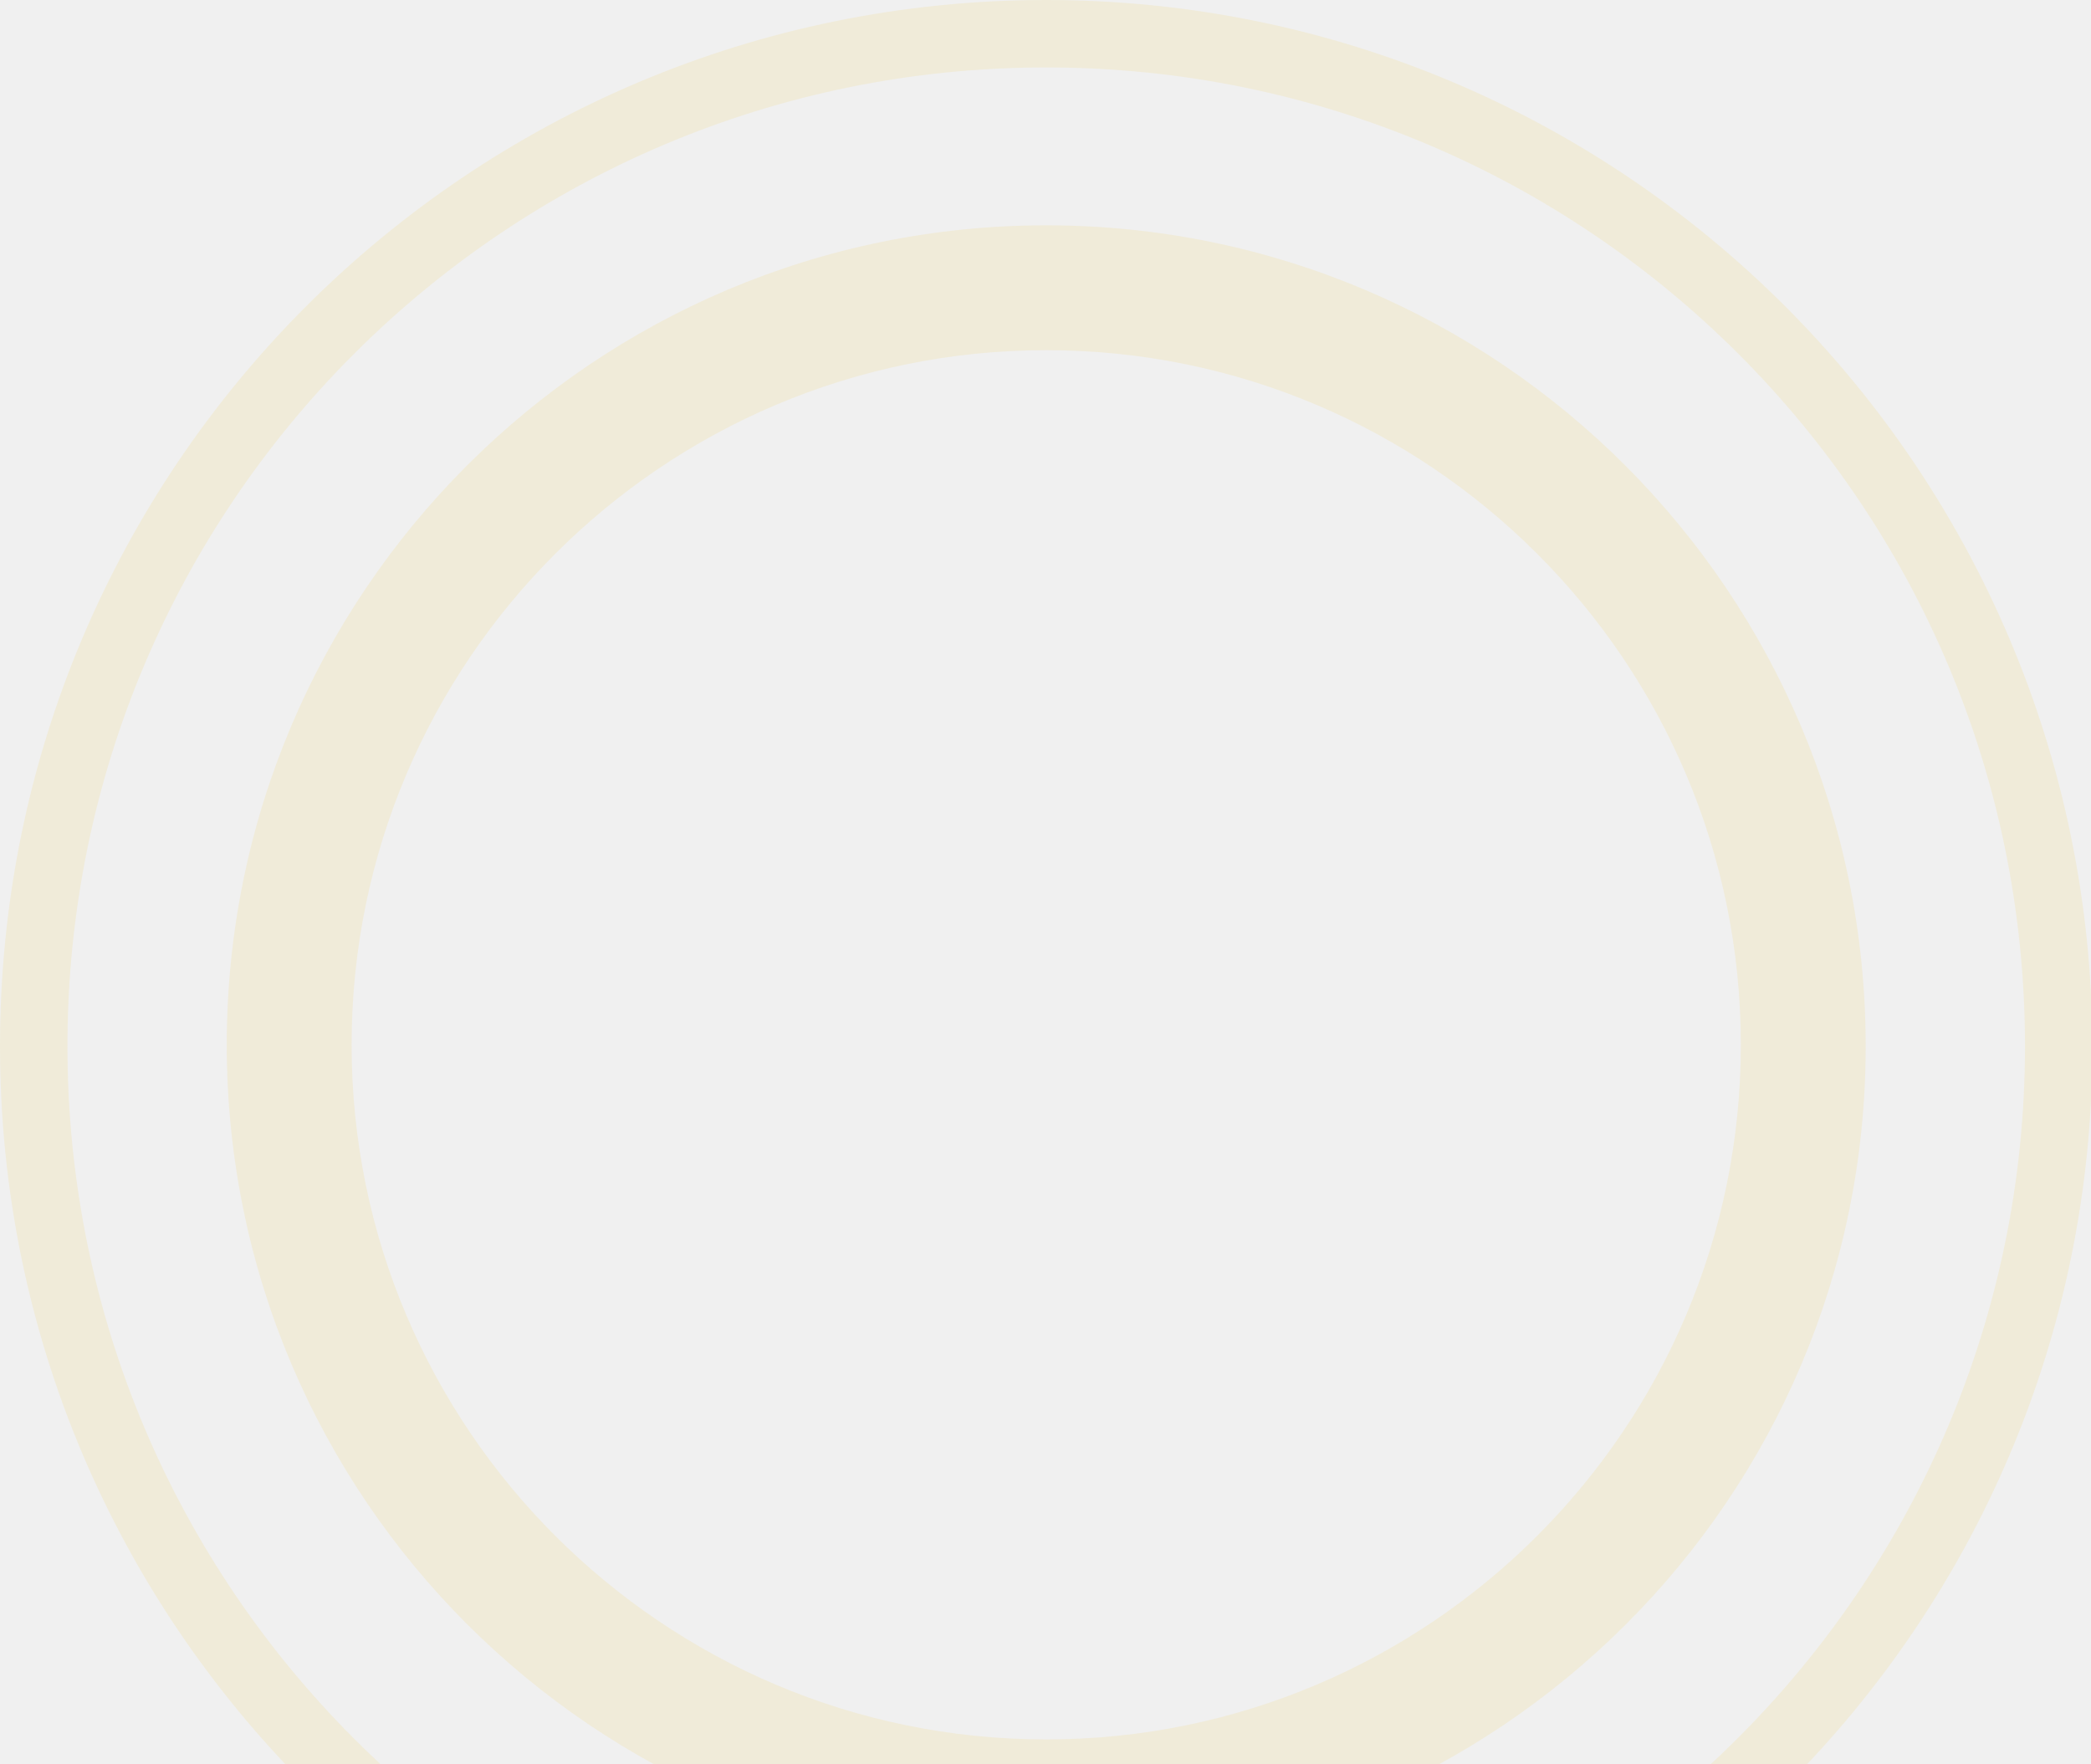
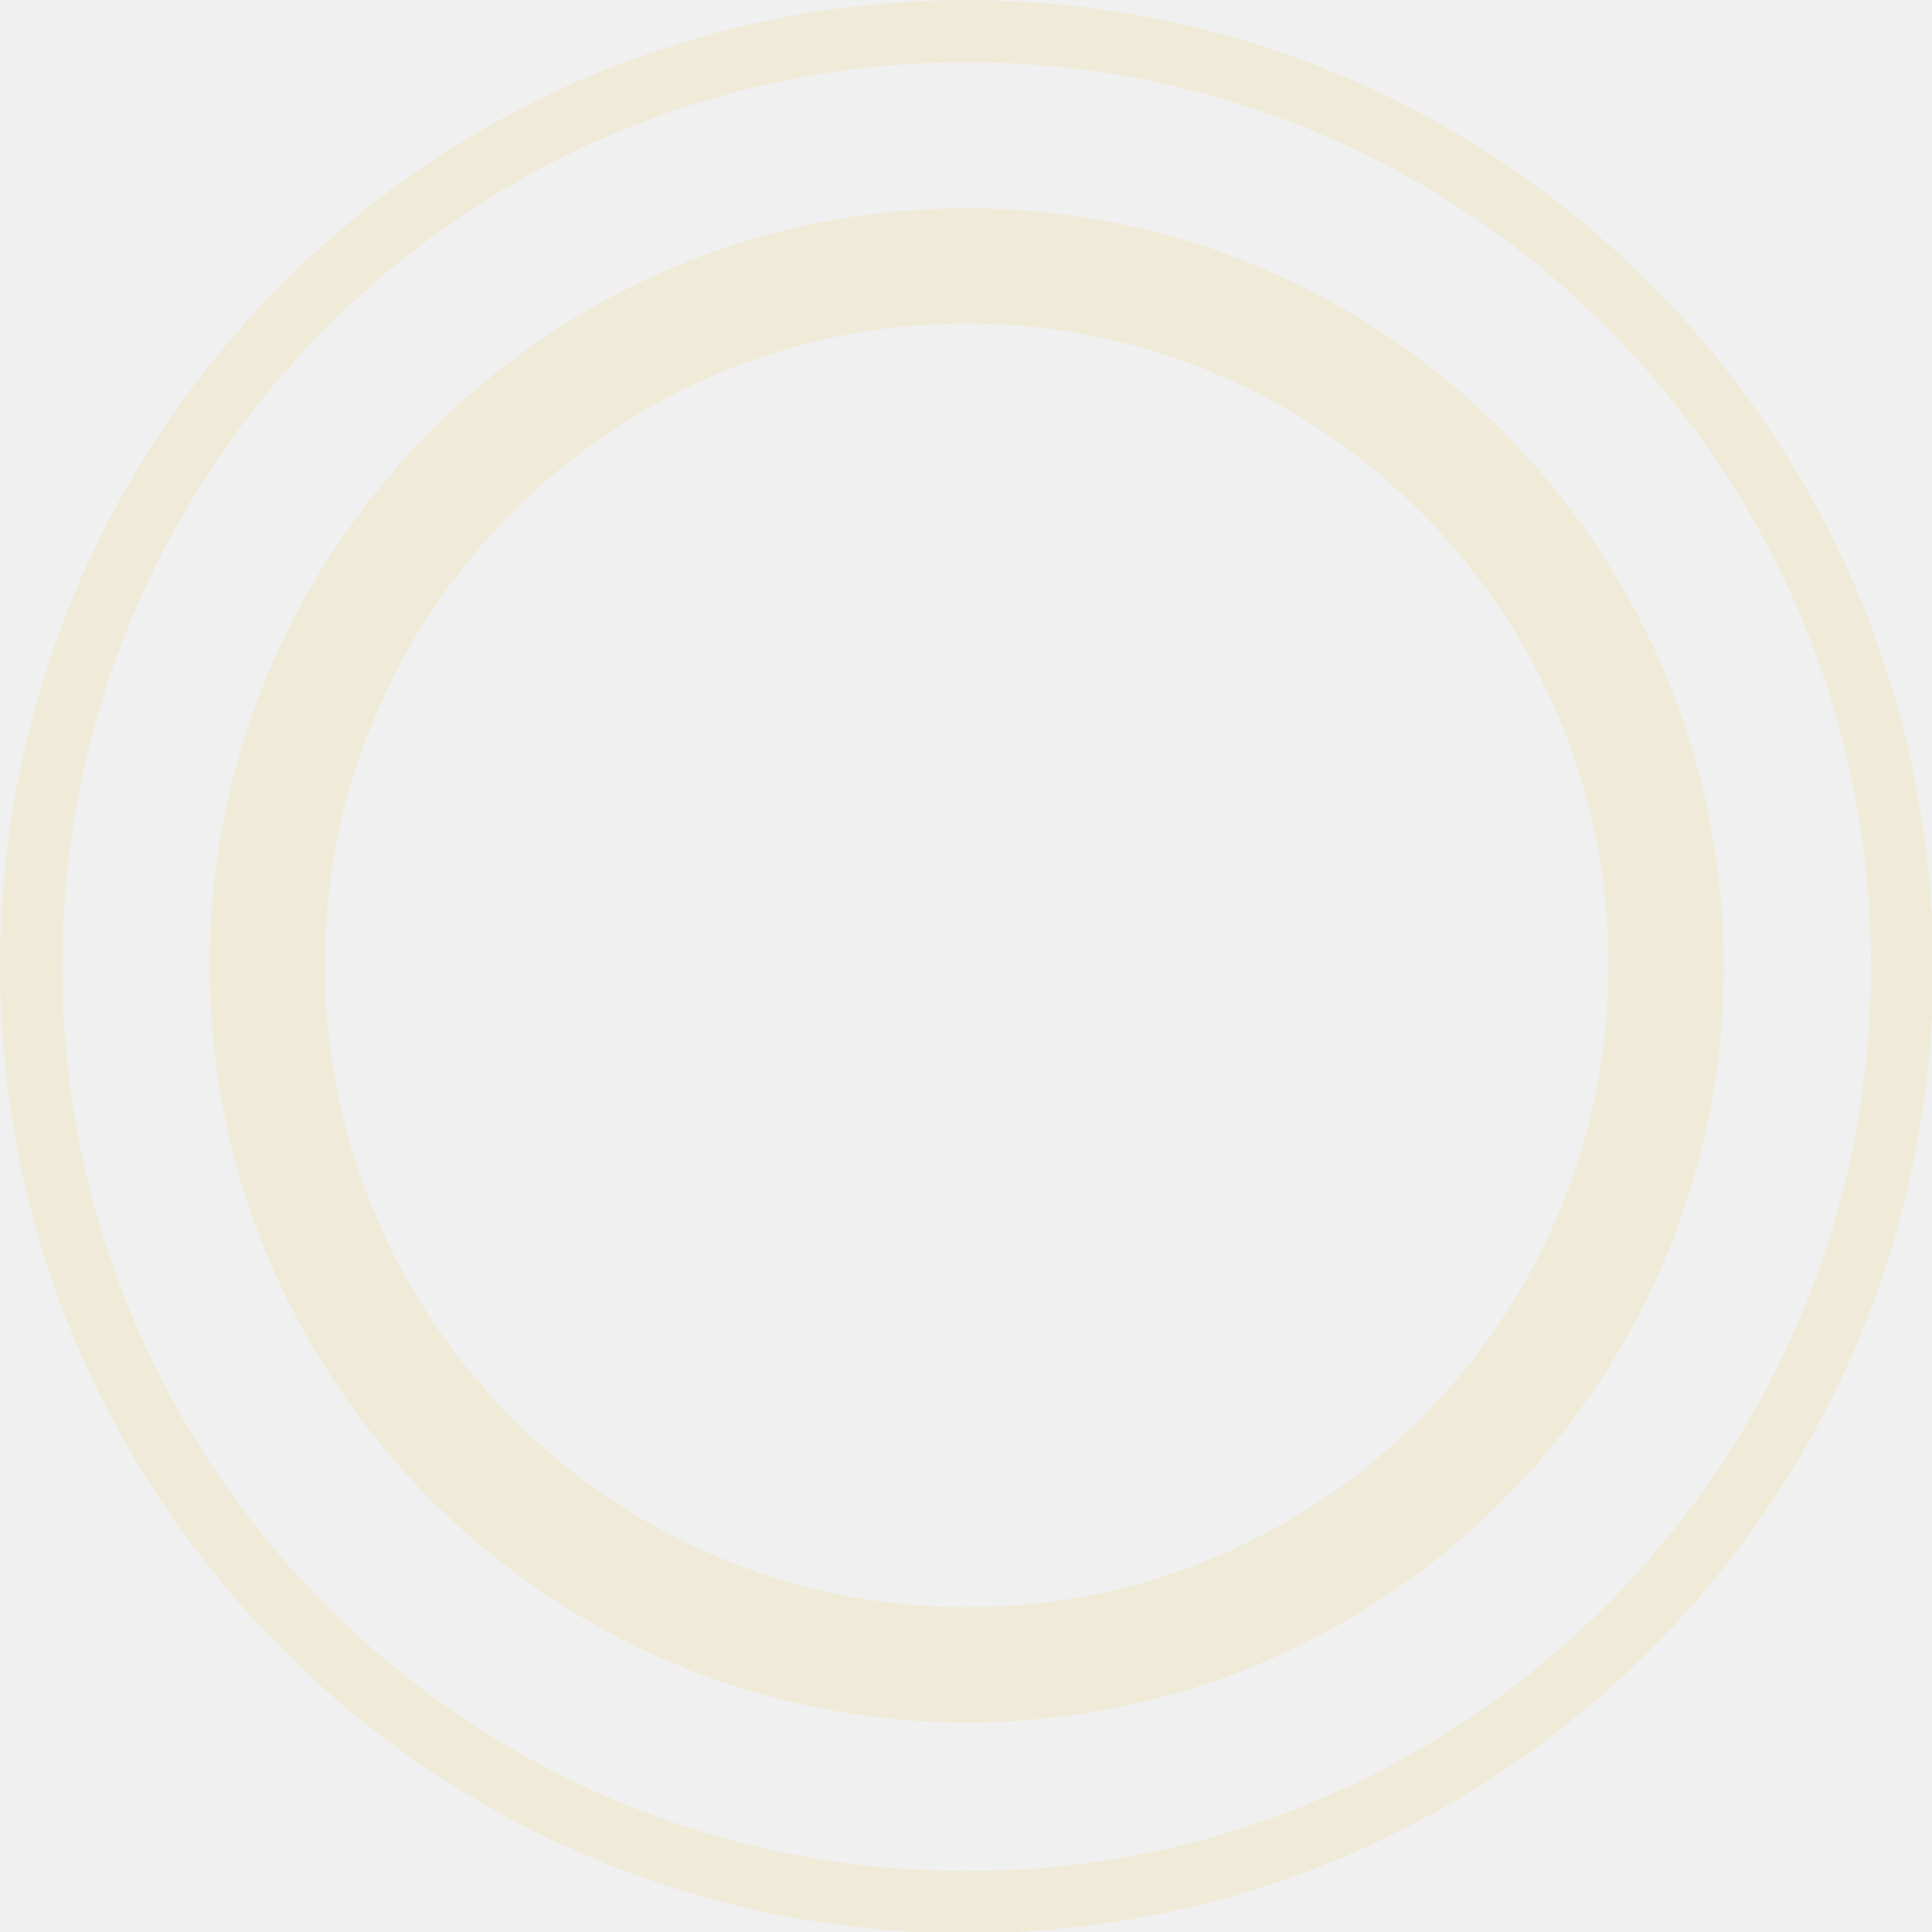
- <svg xmlns="http://www.w3.org/2000/svg" width="287" height="242" viewBox="0 0 287 242" fill="none">
+ <svg xmlns="http://www.w3.org/2000/svg" width="287" height="287" viewBox="0 0 287 287" fill="none">
  <g style="mix-blend-mode:multiply" opacity="0.12" clip-path="url(#clip0_2234_9664)">
    <path d="M143.598 0C64.216 0 0 64.216 0 143.598C0 222.784 64.216 287.197 143.598 287.197C222.784 287.197 287.197 222.981 287.197 143.598C287 64.216 222.784 0 143.598 0ZM143.598 277.939C69.337 277.939 9.258 217.86 9.258 143.598C9.258 69.337 69.337 9.258 143.598 9.258C217.86 9.258 277.939 69.337 277.939 143.598C277.939 217.663 217.663 277.939 143.598 277.939Z" fill="#FFCF2D" />
    <path d="M143.6 30.926C81.551 30.926 31.124 81.353 31.124 143.401C31.124 205.45 81.551 255.877 143.6 255.877C205.648 255.877 256.075 205.647 256.075 143.598C256.075 81.353 205.648 30.926 143.6 30.926ZM143.6 238.74C91.006 238.74 48.261 195.995 48.261 143.401C48.261 90.808 91.006 48.063 143.6 48.063C196.193 48.063 238.938 90.808 238.938 143.401C238.938 195.995 196.193 238.74 143.6 238.74Z" fill="#FFCF2D" />
  </g>
  <defs>
    <clipPath id="clip0_2234_9664">
      <rect width="287" height="287" fill="white" />
    </clipPath>
  </defs>
</svg>
